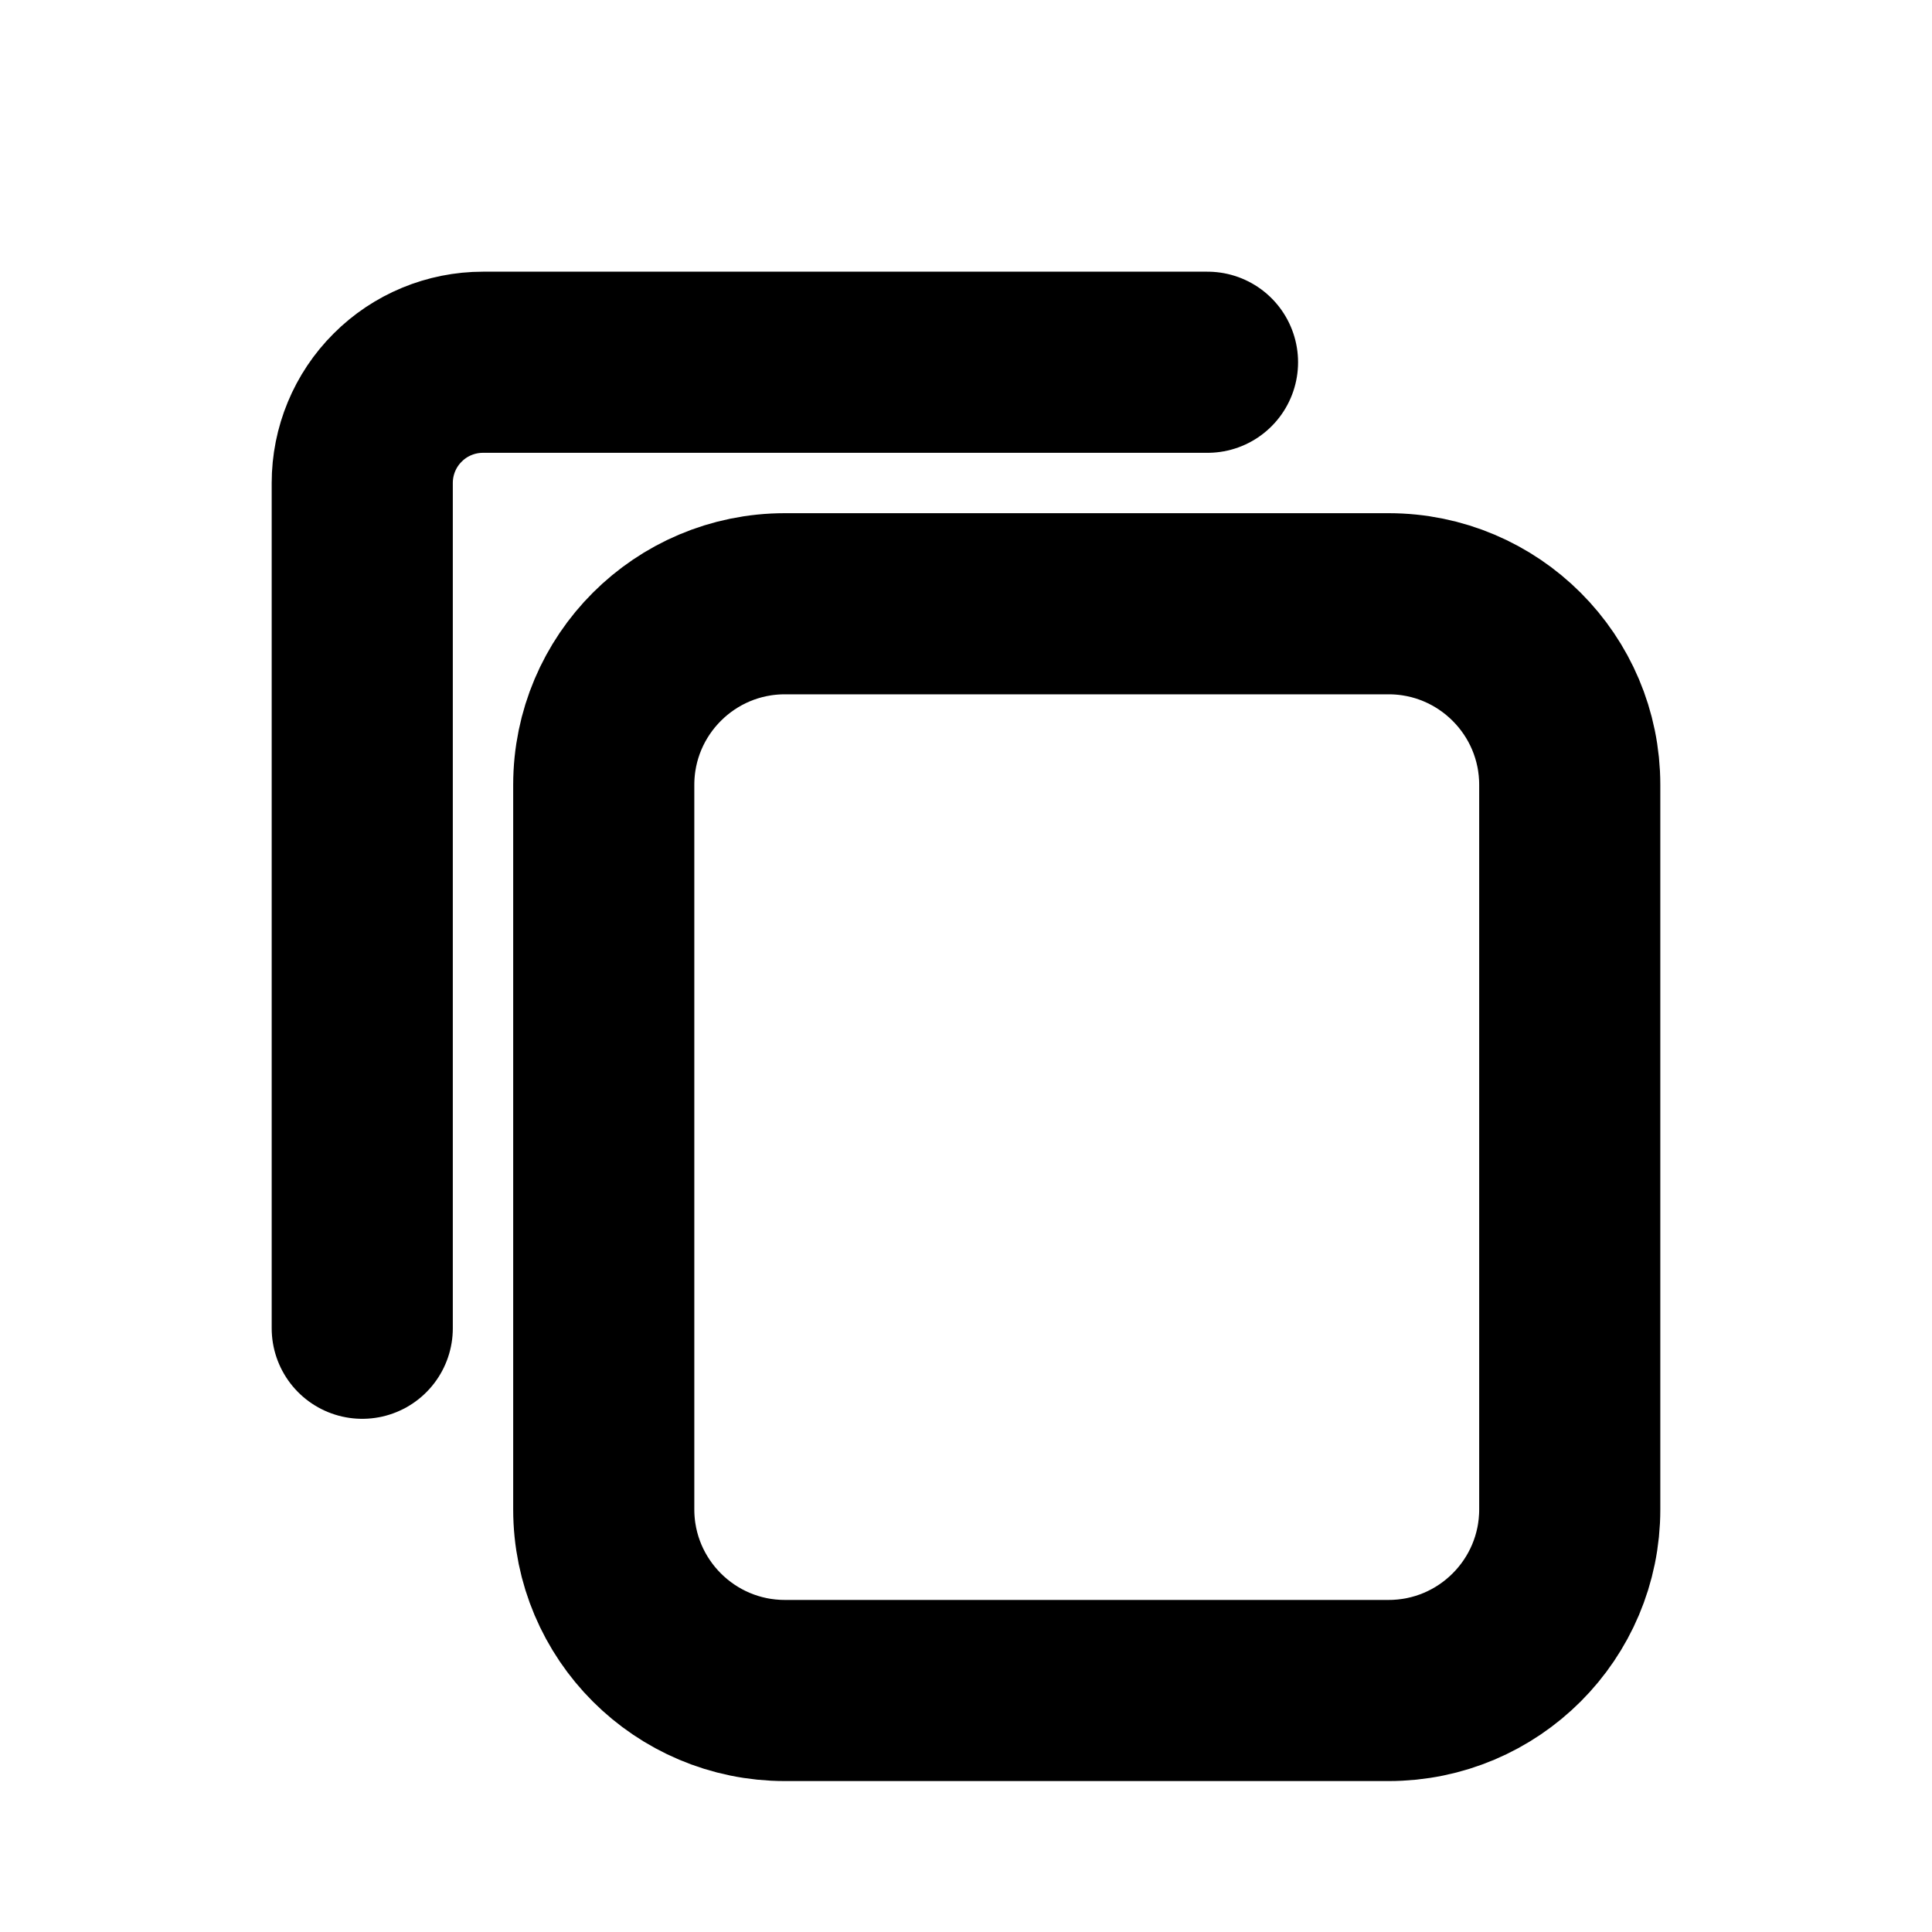
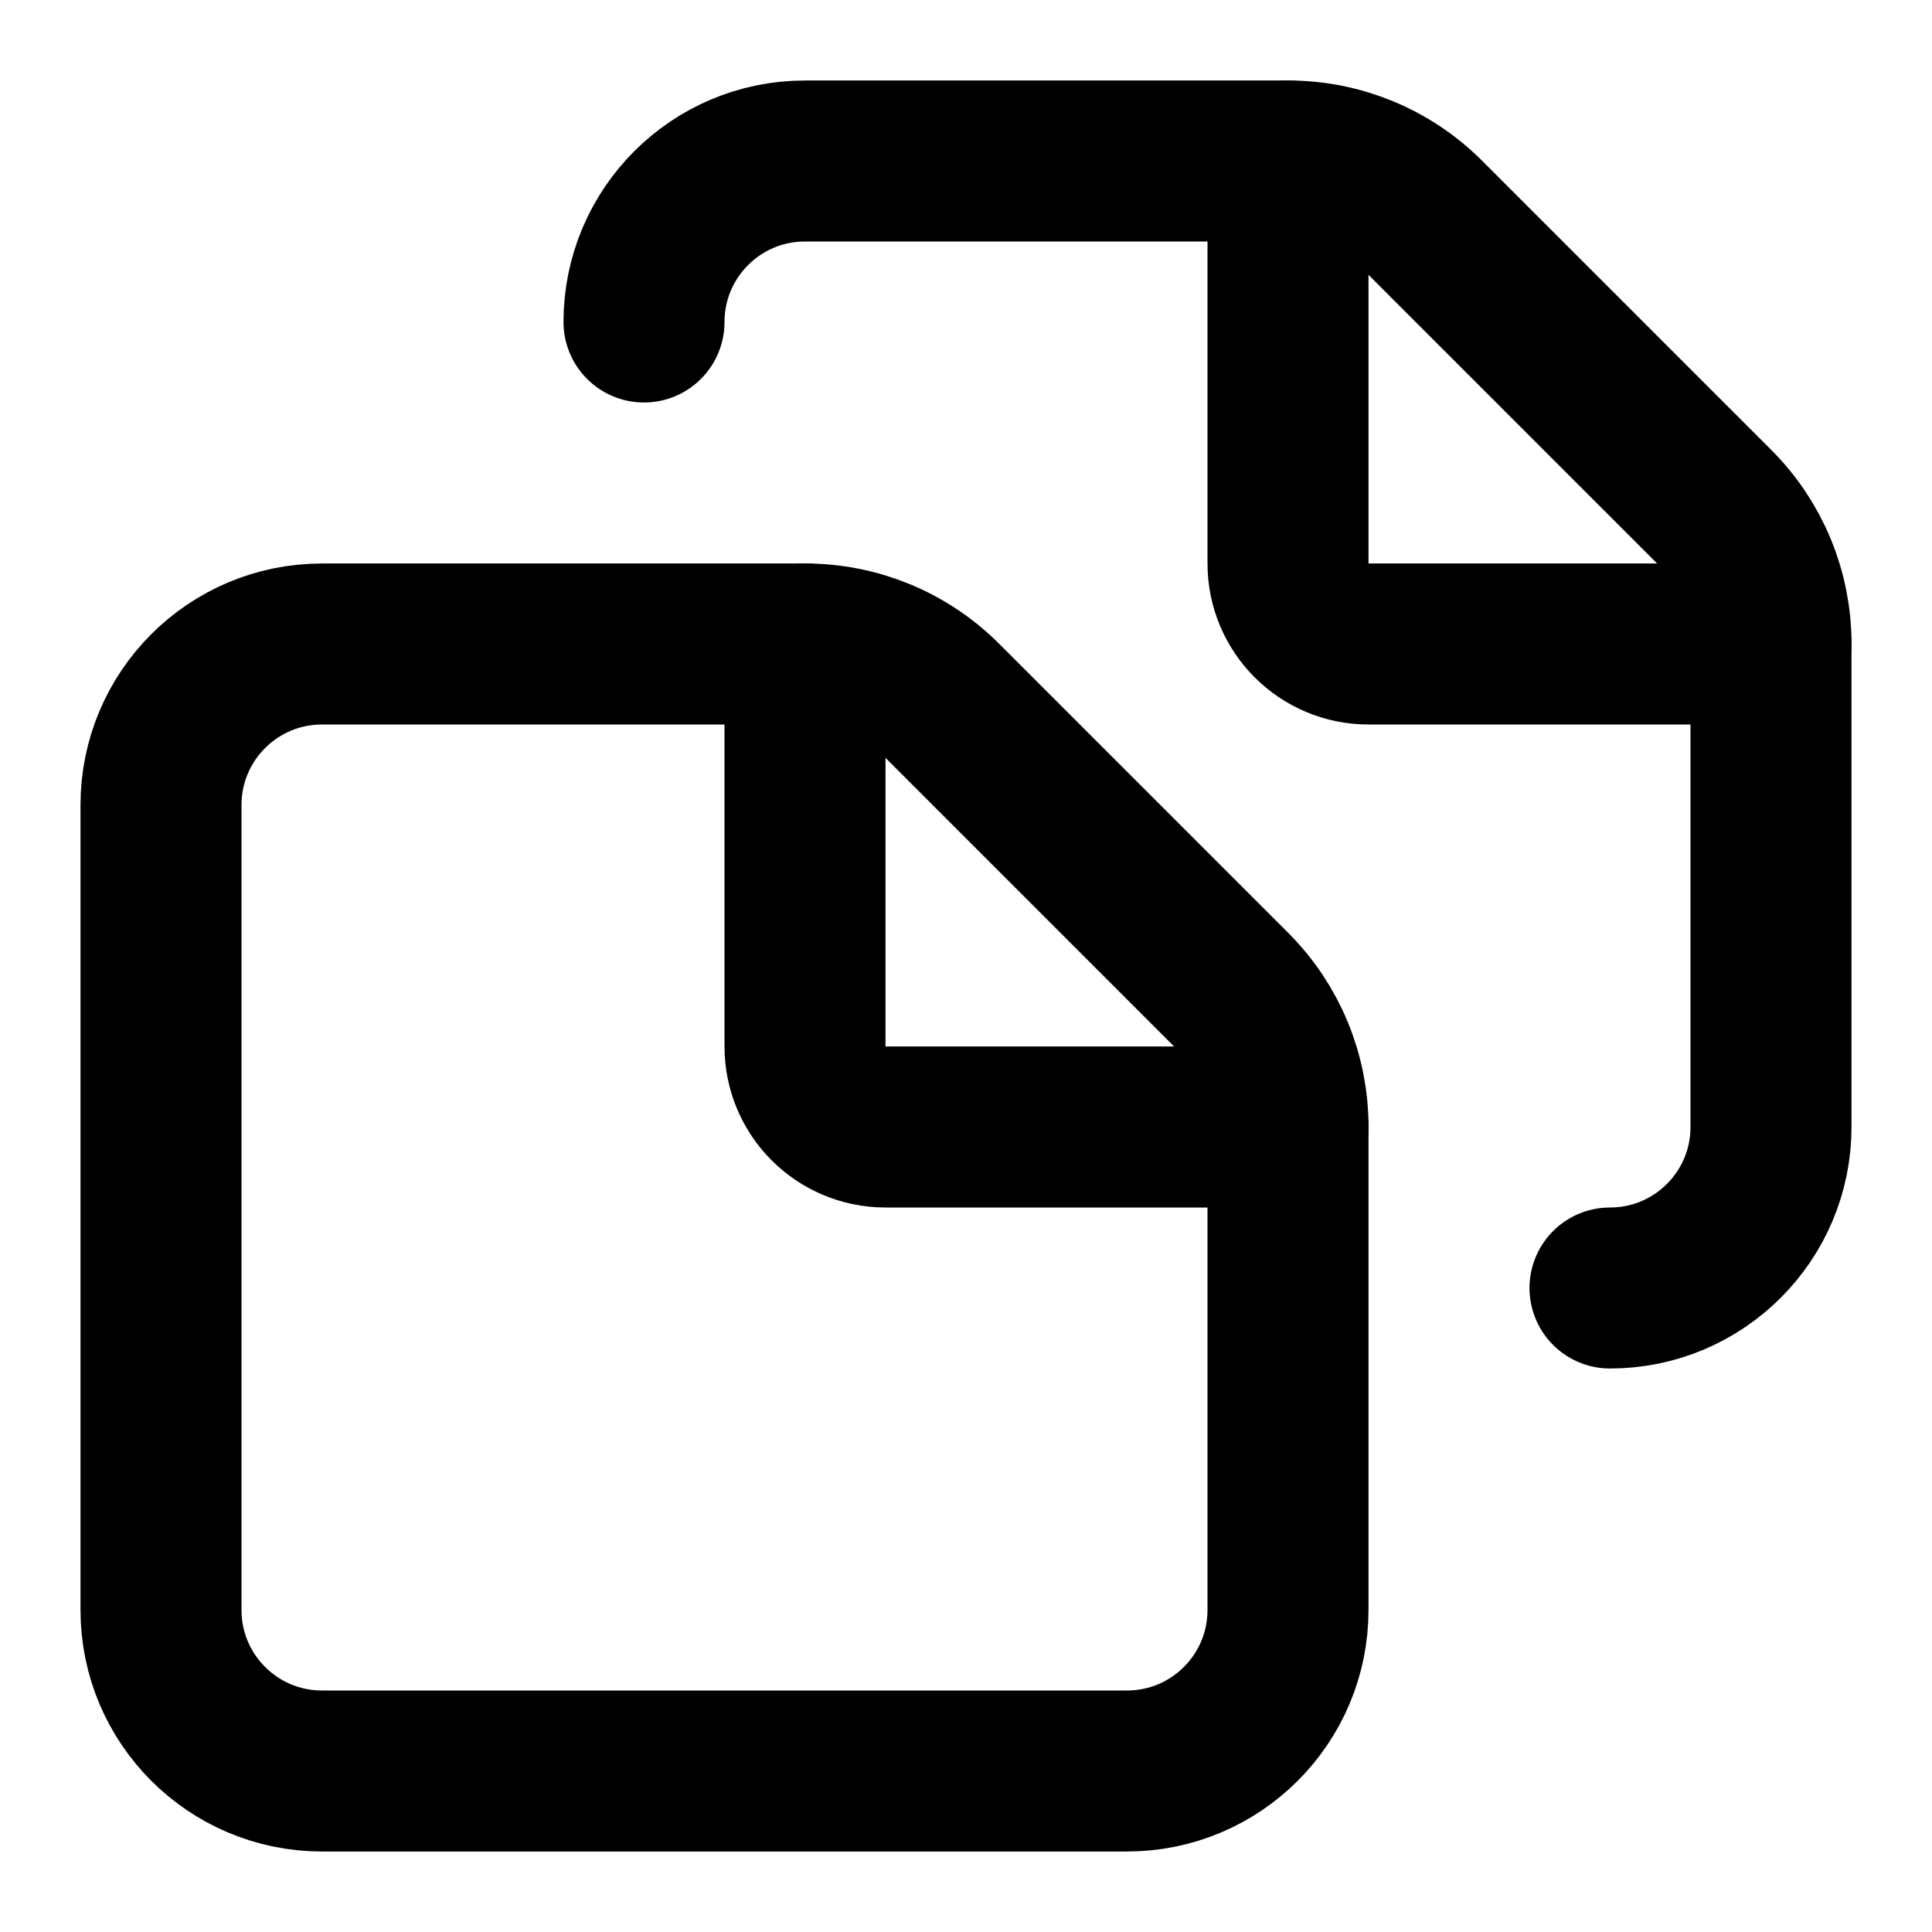
- <svg xmlns="http://www.w3.org/2000/svg" width="16" height="16" viewBox="0 0 16 16" fill="none">
-   <path d="M11.5 5H6.5C5.672 5 5 5.672 5 6.5V12.5C5 13.328 5.672 14 6.5 14H11.5C12.328 14 13 13.328 13 12.5V6.5C13 5.672 12.328 5 11.5 5Z" stroke="currentColor" stroke-width="1.5" stroke-linecap="round" stroke-linejoin="round" />
-   <path d="M10 3H4C3.735 3 3.48 3.105 3.293 3.293C3.105 3.48 3 3.735 3 4V11" stroke="currentColor" stroke-width="1.5" stroke-linecap="round" stroke-linejoin="round" />
+ <svg xmlns="http://www.w3.org/2000/svg" width="24" height="24" viewBox="0 0 24 24" fill="none" stroke="currentColor" stroke-width="2" stroke-linecap="round" stroke-linejoin="round">
+   <path d="M10 8a2.4 2.4 0 0 1 1.706.706l3.588 3.588A2.4 2.4 0 0 1 16 14v6a2 2 0 0 1-2 2H4a2 2 0 0 1-2-2V10a2 2 0 0 1 2-2z" />
+   <path d="M10 8v5a1 1 0 0 0 1 1h5" />
+   <path d="M8 4a2 2 0 0 1 2-2h6a2.4 2.4 0 0 1 1.706.706l3.588 3.588A2.4 2.4 0 0 1 22 8v6a2 2 0 0 1-2 2" />
+   <path d="M16 2v5a1 1 0 0 0 1 1h5" />
</svg>
